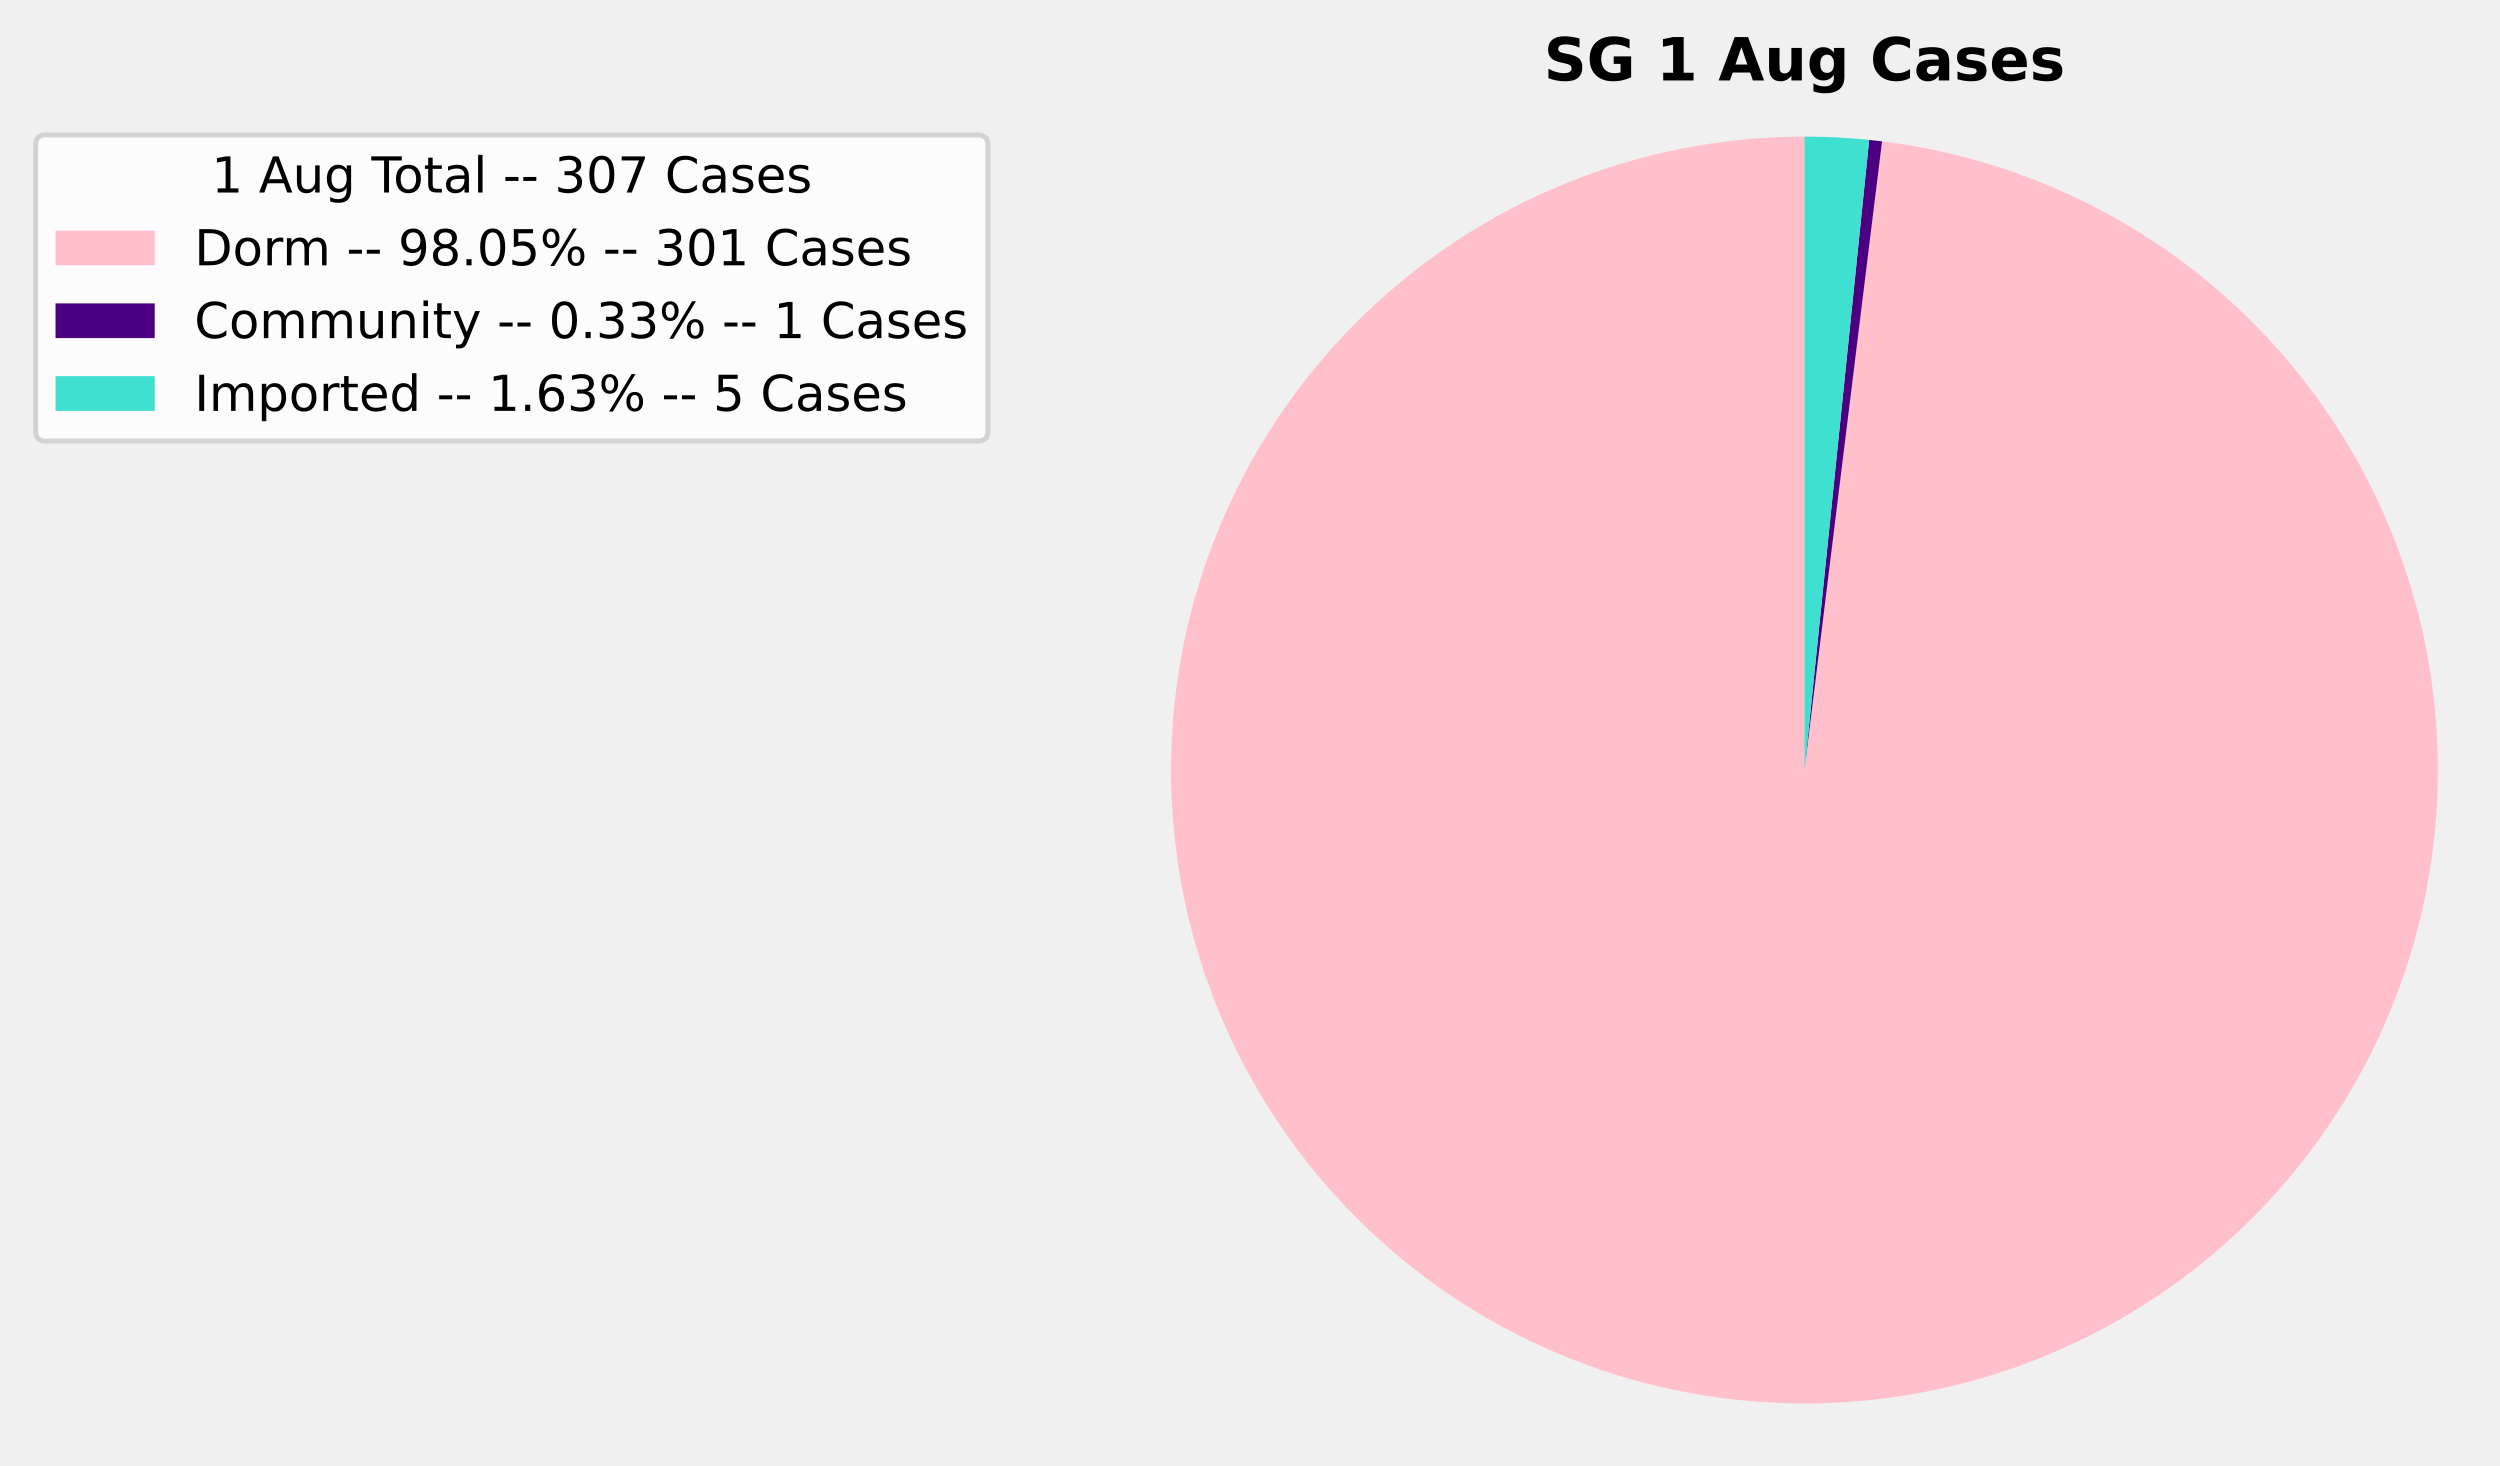
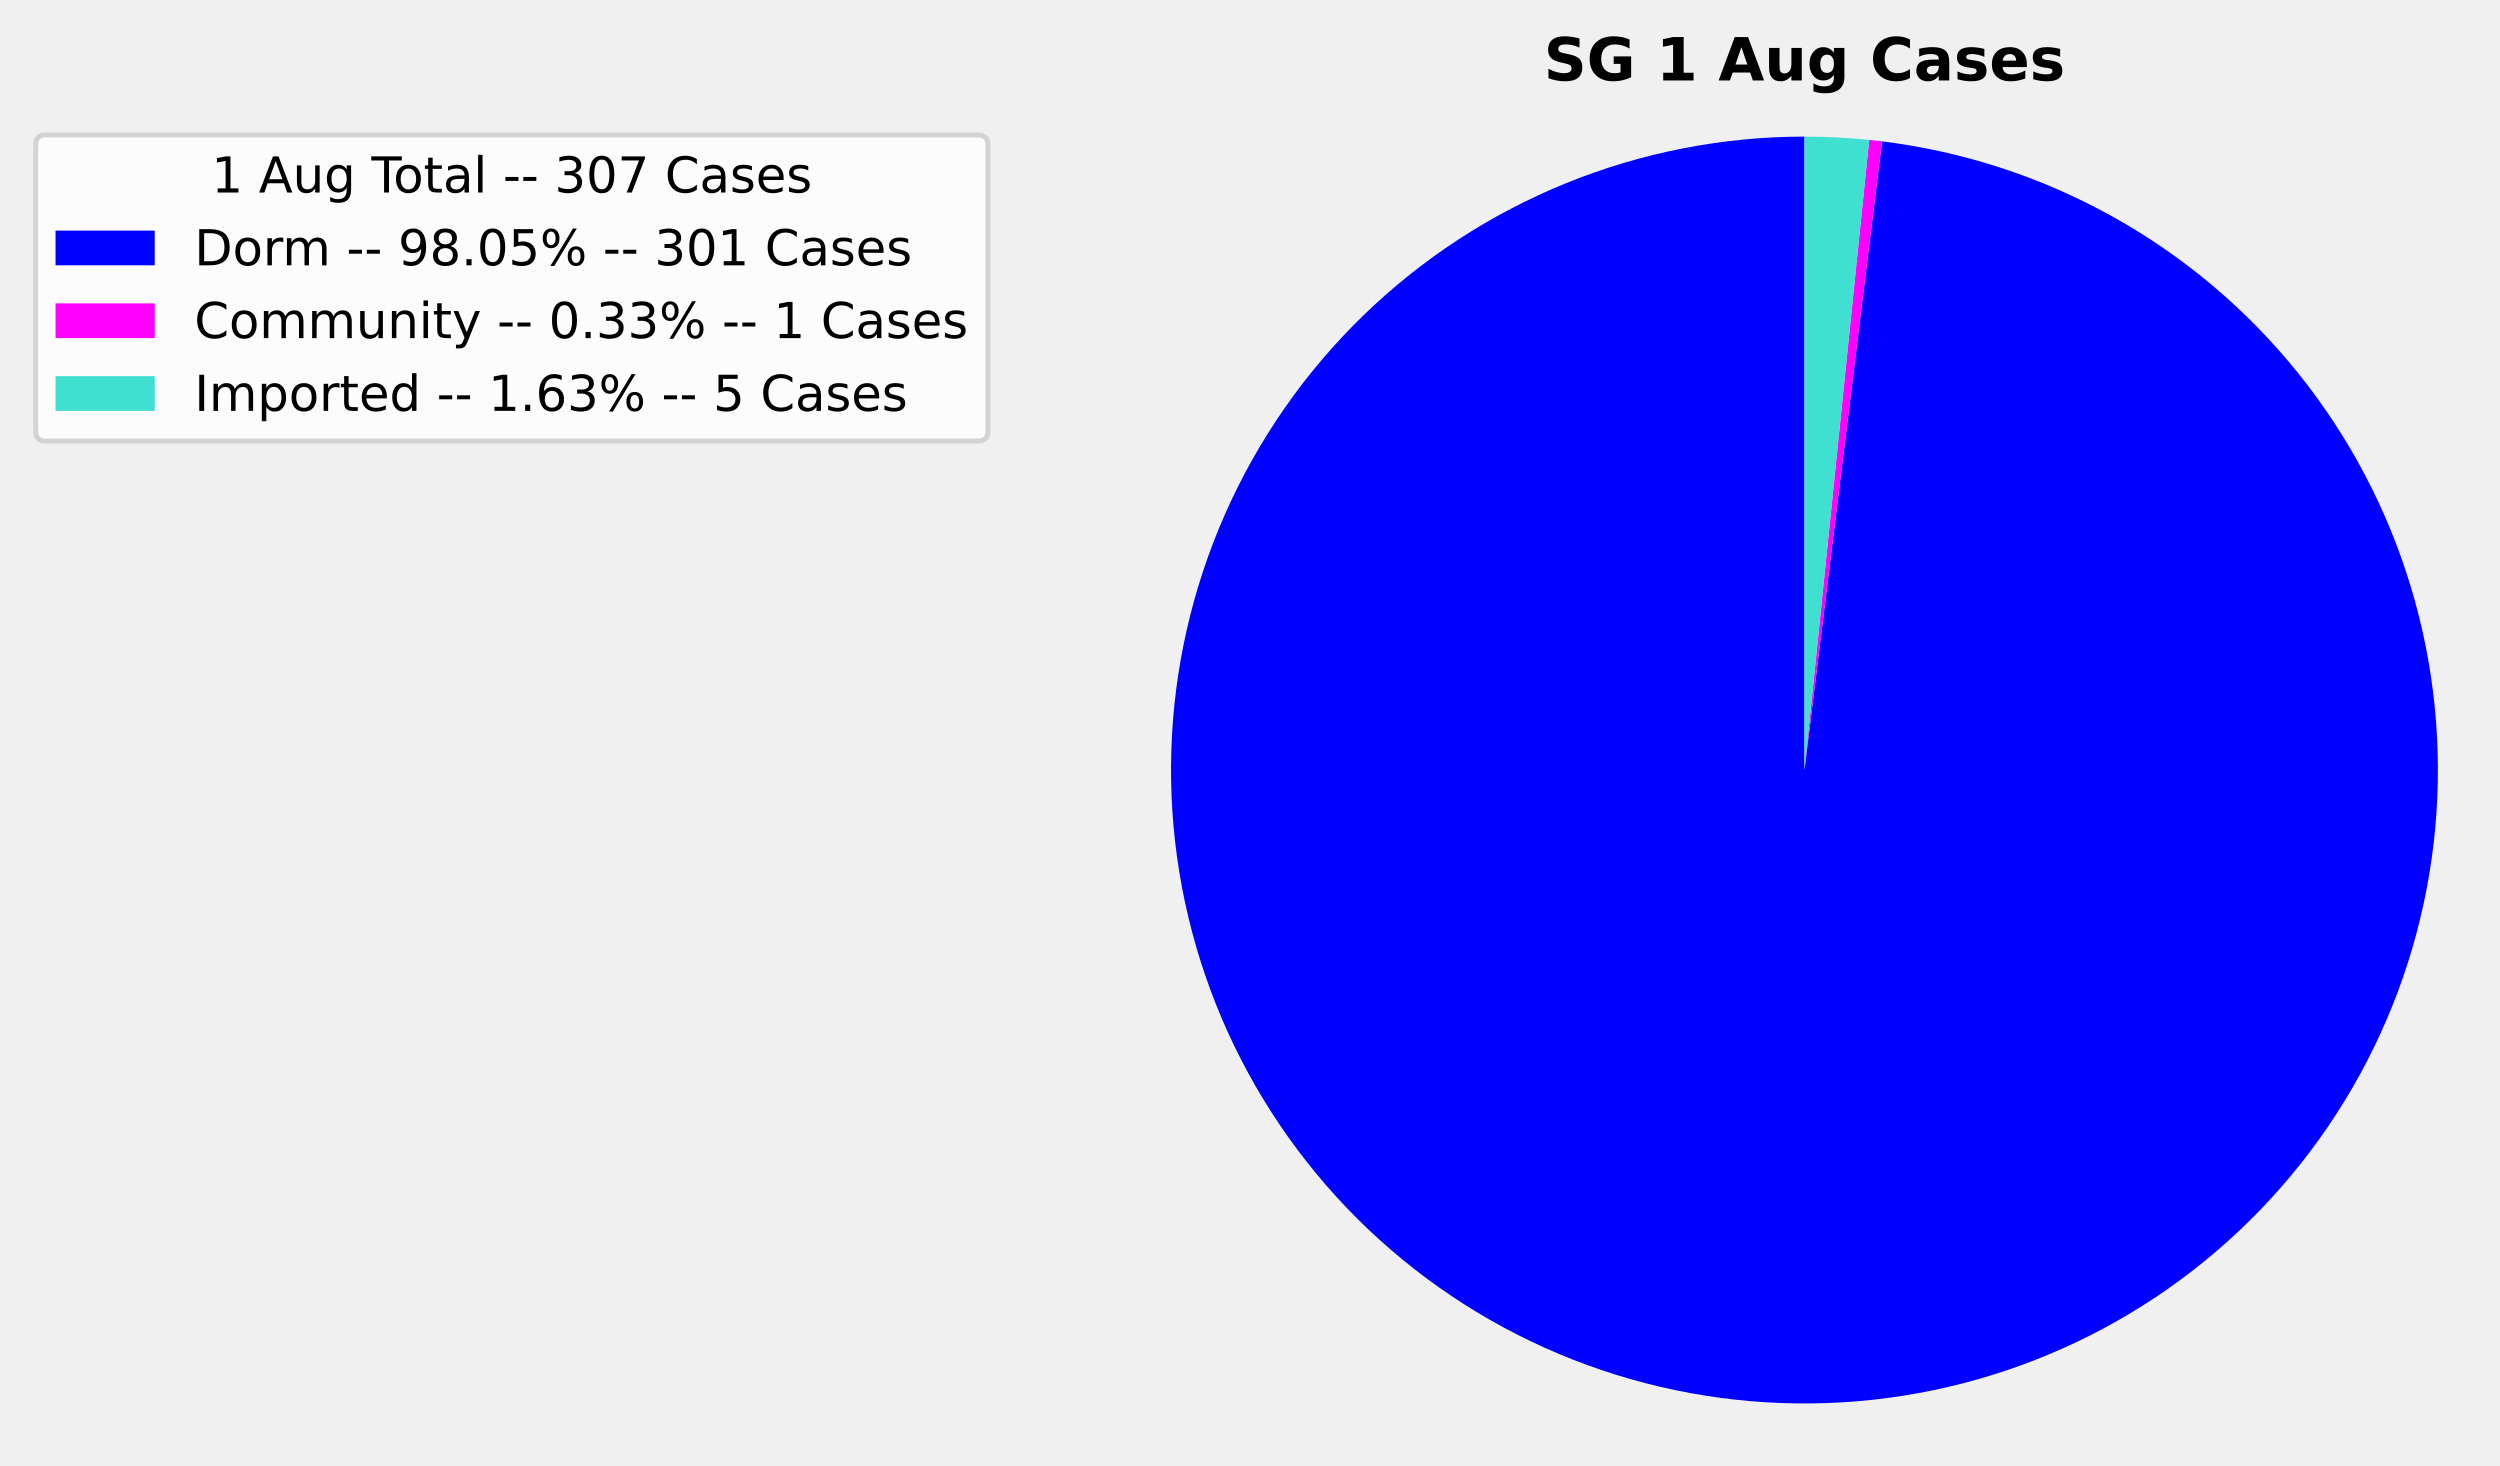
<svg xmlns="http://www.w3.org/2000/svg" xmlns:xlink="http://www.w3.org/1999/xlink" height="295.536pt" version="1.1" viewBox="0 0 504.133 295.536" width="504.133pt">
  <defs>
    <style type="text/css">
*{stroke-linecap:butt;stroke-linejoin:round;}
  </style>
  </defs>
  <g id="figure_1">
    <g id="patch_1">
      <path d="M -0 295.536  L 504.133 295.536  L 504.133 0  L -0 0  z " style="fill:none;" />
    </g>
    <g id="axes_1">
      <g id="patch_2">
-         <path d="M 363.877 27.547  C 347.433 27.547 331.142 30.722 315.902 36.898  C 300.662 43.074 286.757 52.135 274.952 63.583  C 263.147 75.031 253.664 88.651 247.023 103.695  C 240.382 118.738 236.708 134.923 236.203 151.36  C 235.698 167.796 238.372 184.176 244.078 199.599  C 249.783 215.021 258.413 229.198 269.493 241.348  C 280.573 253.499 293.896 263.396 308.729 270.496  C 323.561 277.595 339.626 281.764 356.039 282.773  C 372.452 283.782 388.906 281.613 404.497 276.383  C 420.087 271.154 434.522 262.963 447.007 252.261  C 459.492 241.559 469.794 228.546 477.345 213.939  C 484.897 199.331 489.557 183.402 491.069 167.028  C 492.581 150.654 490.918 134.14 486.169 118.397  C 481.421 102.653 473.677 87.974 463.363 75.166  C 453.05 62.359 440.359 51.662 425.99 43.666  C 411.622 35.67 395.843 30.523 379.523 28.508  L 363.877 155.28  L 363.877 27.547  z " style="fill:#ffc0cb;" />
+         <path d="M 363.877 27.547  C 347.433 27.547 331.142 30.722 315.902 36.898  C 300.662 43.074 286.757 52.135 274.952 63.583  C 263.147 75.031 253.664 88.651 247.023 103.695  C 240.382 118.738 236.708 134.923 236.203 151.36  C 235.698 167.796 238.372 184.176 244.078 199.599  C 249.783 215.021 258.413 229.198 269.493 241.348  C 280.573 253.499 293.896 263.396 308.729 270.496  C 323.561 277.595 339.626 281.764 356.039 282.773  C 372.452 283.782 388.906 281.613 404.497 276.383  C 420.087 271.154 434.522 262.963 447.007 252.261  C 459.492 241.559 469.794 228.546 477.345 213.939  C 484.897 199.331 489.557 183.402 491.069 167.028  C 492.581 150.654 490.918 134.14 486.169 118.397  C 481.421 102.653 473.677 87.974 463.363 75.166  C 453.05 62.359 440.359 51.662 425.99 43.666  C 411.622 35.67 395.843 30.523 379.523 28.508  L 363.877 155.28  L 363.877 27.547  z " style="fill:#0000ff;" />
      </g>
      <g id="patch_3">
-         <path d="M 379.523 28.508  C 379.09 28.455 378.658 28.404 378.225 28.355  C 377.792 28.306 377.358 28.259 376.925 28.215  L 363.877 155.28  L 379.523 28.508  z " style="fill:#4b0082;" />
+         <path d="M 379.523 28.508  C 379.09 28.455 378.658 28.404 378.225 28.355  C 377.792 28.306 377.358 28.259 376.925 28.215  L 363.877 155.28  L 379.523 28.508  z " style="fill:#ff00ff;" />
      </g>
      <g id="patch_4">
        <path d="M 376.925 28.215  C 374.758 27.992 372.585 27.825 370.409 27.714  C 368.234 27.602 366.055 27.547 363.877 27.547  L 363.877 155.28  L 376.925 28.215  z " style="fill:#40e0d0;" />
      </g>
      <g id="matplotlib.axis_1" />
      <g id="matplotlib.axis_2" />
      <g id="text_1">
        <defs>
          <path d="M 59.906 70.609  L 59.906 55.172  Q 53.906 57.859 48.188 59.219  Q 42.484 60.594 37.406 60.594  Q 30.672 60.594 27.438 58.734  Q 24.219 56.891 24.219 52.984  Q 24.219 50.047 26.391 48.406  Q 28.562 46.781 34.281 45.609  L 42.281 44  Q 54.438 41.547 59.562 36.562  Q 64.703 31.594 64.703 22.406  Q 64.703 10.359 57.547 4.469  Q 50.391 -1.422 35.688 -1.422  Q 28.766 -1.422 21.781 -0.094  Q 14.797 1.219 7.812 3.812  L 7.812 19.672  Q 14.797 15.969 21.312 14.078  Q 27.828 12.203 33.891 12.203  Q 40.047 12.203 43.312 14.25  Q 46.578 16.312 46.578 20.125  Q 46.578 23.531 44.359 25.391  Q 42.141 27.25 35.5 28.719  L 28.219 30.328  Q 17.281 32.672 12.219 37.797  Q 7.172 42.922 7.172 51.609  Q 7.172 62.5 14.203 68.359  Q 21.234 74.219 34.422 74.219  Q 40.438 74.219 46.781 73.312  Q 53.125 72.406 59.906 70.609  z " id="DejaVuSans-Bold-83" />
          <path d="M 74.703 5.422  Q 67.672 2 60.109 0.281  Q 52.547 -1.422 44.484 -1.422  Q 26.266 -1.422 15.625 8.766  Q 4.984 18.953 4.984 36.375  Q 4.984 54 15.812 64.109  Q 26.656 74.219 45.516 74.219  Q 52.781 74.219 59.438 72.844  Q 66.109 71.484 72.016 68.797  L 72.016 53.719  Q 65.922 57.172 59.891 58.875  Q 53.859 60.594 47.797 60.594  Q 36.578 60.594 30.5 54.312  Q 24.422 48.047 24.422 36.375  Q 24.422 24.812 30.281 18.5  Q 36.141 12.203 46.922 12.203  Q 49.859 12.203 52.375 12.562  Q 54.891 12.938 56.891 13.719  L 56.891 27.875  L 45.406 27.875  L 45.406 40.484  L 74.703 40.484  z " id="DejaVuSans-Bold-71" />
          <path id="DejaVuSans-Bold-32" />
          <path d="M 11.719 12.984  L 28.328 12.984  L 28.328 60.109  L 11.281 56.594  L 11.281 69.391  L 28.219 72.906  L 46.094 72.906  L 46.094 12.984  L 62.703 12.984  L 62.703 0  L 11.719 0  z " id="DejaVuSans-Bold-49" />
          <path d="M 53.422 13.281  L 24.031 13.281  L 19.391 0  L 0.484 0  L 27.484 72.906  L 49.906 72.906  L 76.906 0  L 58.016 0  z M 28.719 26.812  L 48.688 26.812  L 38.719 55.812  z " id="DejaVuSans-Bold-65" />
          <path d="M 7.812 21.297  L 7.812 54.688  L 25.391 54.688  L 25.391 49.219  Q 25.391 44.781 25.344 38.062  Q 25.297 31.344 25.297 29.109  Q 25.297 22.516 25.641 19.609  Q 25.984 16.703 26.812 15.375  Q 27.875 13.672 29.609 12.734  Q 31.344 11.812 33.594 11.812  Q 39.062 11.812 42.188 16.016  Q 45.312 20.219 45.312 27.688  L 45.312 54.688  L 62.797 54.688  L 62.797 0  L 45.312 0  L 45.312 7.906  Q 41.359 3.125 36.938 0.844  Q 32.516 -1.422 27.203 -1.422  Q 17.719 -1.422 12.766 4.391  Q 7.812 10.203 7.812 21.297  z " id="DejaVuSans-Bold-117" />
          <path d="M 45.609 9.281  Q 42 4.5 37.641 2.25  Q 33.297 0 27.594 0  Q 17.578 0 11.031 7.875  Q 4.5 15.766 4.5 27.984  Q 4.5 40.234 11.031 48.062  Q 17.578 55.906 27.594 55.906  Q 33.297 55.906 37.641 53.656  Q 42 51.422 45.609 46.578  L 45.609 54.688  L 63.188 54.688  L 63.188 5.516  Q 63.188 -7.672 54.859 -14.625  Q 46.531 -21.578 30.719 -21.578  Q 25.594 -21.578 20.797 -20.797  Q 16.016 -20.016 11.188 -18.406  L 11.188 -4.781  Q 15.766 -7.422 20.156 -8.719  Q 24.562 -10.016 29 -10.016  Q 37.594 -10.016 41.594 -6.25  Q 45.609 -2.484 45.609 5.516  z M 34.078 43.312  Q 28.656 43.312 25.625 39.297  Q 22.609 35.297 22.609 27.984  Q 22.609 20.453 25.531 16.578  Q 28.469 12.703 34.078 12.703  Q 39.547 12.703 42.578 16.703  Q 45.609 20.703 45.609 27.984  Q 45.609 35.297 42.578 39.297  Q 39.547 43.312 34.078 43.312  z " id="DejaVuSans-Bold-103" />
          <path d="M 67 4  Q 61.812 1.312 56.203 -0.047  Q 50.594 -1.422 44.484 -1.422  Q 26.266 -1.422 15.625 8.766  Q 4.984 18.953 4.984 36.375  Q 4.984 53.859 15.625 64.031  Q 26.266 74.219 44.484 74.219  Q 50.594 74.219 56.203 72.844  Q 61.812 71.484 67 68.797  L 67 53.719  Q 61.766 57.281 56.688 58.938  Q 51.609 60.594 46 60.594  Q 35.938 60.594 30.172 54.141  Q 24.422 47.703 24.422 36.375  Q 24.422 25.094 30.172 18.641  Q 35.938 12.203 46 12.203  Q 51.609 12.203 56.688 13.859  Q 61.766 15.531 67 19.094  z " id="DejaVuSans-Bold-67" />
          <path d="M 32.906 24.609  Q 27.438 24.609 24.672 22.75  Q 21.922 20.906 21.922 17.281  Q 21.922 13.969 24.141 12.078  Q 26.375 10.203 30.328 10.203  Q 35.25 10.203 38.625 13.734  Q 42 17.281 42 22.609  L 42 24.609  z M 59.625 31.203  L 59.625 0  L 42 0  L 42 8.109  Q 38.484 3.125 34.078 0.844  Q 29.688 -1.422 23.391 -1.422  Q 14.891 -1.422 9.594 3.531  Q 4.297 8.5 4.297 16.406  Q 4.297 26.031 10.906 30.516  Q 17.531 35.016 31.688 35.016  L 42 35.016  L 42 36.375  Q 42 40.531 38.719 42.453  Q 35.453 44.391 28.516 44.391  Q 22.906 44.391 18.062 43.266  Q 13.234 42.141 9.078 39.891  L 9.078 53.219  Q 14.703 54.594 20.359 55.297  Q 26.031 56 31.688 56  Q 46.484 56 53.047 50.172  Q 59.625 44.344 59.625 31.203  z " id="DejaVuSans-Bold-97" />
          <path d="M 51.125 52.984  L 51.125 39.703  Q 45.516 42.047 40.281 43.219  Q 35.062 44.391 30.422 44.391  Q 25.438 44.391 23.016 43.141  Q 20.609 41.891 20.609 39.312  Q 20.609 37.203 22.438 36.078  Q 24.266 34.969 29 34.422  L 32.078 33.984  Q 45.516 32.281 50.141 28.375  Q 54.781 24.469 54.781 16.109  Q 54.781 7.375 48.328 2.969  Q 41.891 -1.422 29.109 -1.422  Q 23.688 -1.422 17.891 -0.562  Q 12.109 0.297 6 2  L 6 15.281  Q 11.234 12.75 16.719 11.469  Q 22.219 10.203 27.875 10.203  Q 33.016 10.203 35.594 11.609  Q 38.188 13.031 38.188 15.828  Q 38.188 18.172 36.406 19.312  Q 34.625 20.453 29.297 21.094  L 26.219 21.484  Q 14.547 22.953 9.859 26.906  Q 5.172 30.859 5.172 38.922  Q 5.172 47.609 11.125 51.797  Q 17.094 56 29.391 56  Q 34.234 56 39.547 55.266  Q 44.875 54.547 51.125 52.984  z " id="DejaVuSans-Bold-115" />
          <path d="M 62.984 27.484  L 62.984 22.516  L 22.125 22.516  Q 22.75 16.359 26.562 13.281  Q 30.375 10.203 37.203 10.203  Q 42.719 10.203 48.5 11.844  Q 54.297 13.484 60.406 16.797  L 60.406 3.328  Q 54.203 0.984 48 -0.219  Q 41.797 -1.422 35.594 -1.422  Q 20.75 -1.422 12.516 6.125  Q 4.297 13.672 4.297 27.297  Q 4.297 40.672 12.375 48.328  Q 20.453 56 34.625 56  Q 47.516 56 55.25 48.234  Q 62.984 40.484 62.984 27.484  z M 45.016 33.297  Q 45.016 38.281 42.109 41.328  Q 39.203 44.391 34.516 44.391  Q 29.438 44.391 26.266 41.531  Q 23.094 38.672 22.312 33.297  z " id="DejaVuSans-Bold-101" />
        </defs>
        <g transform="translate(311.3166 16.22437)scale(0.12 -0.12)">
          <use xlink:href="#DejaVuSans-Bold-83" />
          <use x="72.021" xlink:href="#DejaVuSans-Bold-71" />
          <use x="154.102" xlink:href="#DejaVuSans-Bold-32" />
          <use x="188.916" xlink:href="#DejaVuSans-Bold-49" />
          <use x="258.496" xlink:href="#DejaVuSans-Bold-32" />
          <use x="293.311" xlink:href="#DejaVuSans-Bold-65" />
          <use x="370.703" xlink:href="#DejaVuSans-Bold-117" />
          <use x="441.895" xlink:href="#DejaVuSans-Bold-103" />
          <use x="513.477" xlink:href="#DejaVuSans-Bold-32" />
          <use x="548.291" xlink:href="#DejaVuSans-Bold-67" />
          <use x="621.68" xlink:href="#DejaVuSans-Bold-97" />
          <use x="689.16" xlink:href="#DejaVuSans-Bold-115" />
          <use x="748.682" xlink:href="#DejaVuSans-Bold-101" />
          <use x="816.504" xlink:href="#DejaVuSans-Bold-115" />
        </g>
      </g>
      <g id="legend_1">
        <g id="patch_5">
          <path d="M 9.2 88.937  L 197.209 88.937  Q 199.209 88.937 199.209 86.937  L 199.209 29.224  Q 199.209 27.224 197.209 27.224  L 9.2 27.224  Q 7.2 27.224 7.2 29.224  L 7.2 86.937  Q 7.2 88.937 9.2 88.937  z " style="fill:#ffffff;opacity:0.8;stroke:#cccccc;stroke-linejoin:miter;" />
        </g>
        <g id="text_2">
          <defs>
            <path d="M 12.406 8.297  L 28.516 8.297  L 28.516 63.922  L 10.984 60.406  L 10.984 69.391  L 28.422 72.906  L 38.281 72.906  L 38.281 8.297  L 54.391 8.297  L 54.391 0  L 12.406 0  z " id="DejaVuSans-49" />
            <path id="DejaVuSans-32" />
            <path d="M 34.188 63.188  L 20.797 26.906  L 47.609 26.906  z M 28.609 72.906  L 39.797 72.906  L 67.578 0  L 57.328 0  L 50.688 18.703  L 17.828 18.703  L 11.188 0  L 0.781 0  z " id="DejaVuSans-65" />
            <path d="M 8.5 21.578  L 8.5 54.688  L 17.484 54.688  L 17.484 21.922  Q 17.484 14.156 20.5 10.266  Q 23.531 6.391 29.594 6.391  Q 36.859 6.391 41.078 11.031  Q 45.312 15.672 45.312 23.688  L 45.312 54.688  L 54.297 54.688  L 54.297 0  L 45.312 0  L 45.312 8.406  Q 42.047 3.422 37.719 1  Q 33.406 -1.422 27.688 -1.422  Q 18.266 -1.422 13.375 4.438  Q 8.5 10.297 8.5 21.578  z M 31.109 56  z " id="DejaVuSans-117" />
            <path d="M 45.406 27.984  Q 45.406 37.75 41.375 43.109  Q 37.359 48.484 30.078 48.484  Q 22.859 48.484 18.828 43.109  Q 14.797 37.75 14.797 27.984  Q 14.797 18.266 18.828 12.891  Q 22.859 7.516 30.078 7.516  Q 37.359 7.516 41.375 12.891  Q 45.406 18.266 45.406 27.984  z M 54.391 6.781  Q 54.391 -7.172 48.188 -13.984  Q 42 -20.797 29.203 -20.797  Q 24.469 -20.797 20.266 -20.094  Q 16.062 -19.391 12.109 -17.922  L 12.109 -9.188  Q 16.062 -11.328 19.922 -12.344  Q 23.781 -13.375 27.781 -13.375  Q 36.625 -13.375 41.016 -8.766  Q 45.406 -4.156 45.406 5.172  L 45.406 9.625  Q 42.625 4.781 38.281 2.391  Q 33.938 0 27.875 0  Q 17.828 0 11.672 7.656  Q 5.516 15.328 5.516 27.984  Q 5.516 40.672 11.672 48.328  Q 17.828 56 27.875 56  Q 33.938 56 38.281 53.609  Q 42.625 51.219 45.406 46.391  L 45.406 54.688  L 54.391 54.688  z " id="DejaVuSans-103" />
            <path d="M -0.297 72.906  L 61.375 72.906  L 61.375 64.594  L 35.5 64.594  L 35.5 0  L 25.594 0  L 25.594 64.594  L -0.297 64.594  z " id="DejaVuSans-84" />
            <path d="M 30.609 48.391  Q 23.391 48.391 19.188 42.75  Q 14.984 37.109 14.984 27.297  Q 14.984 17.484 19.156 11.844  Q 23.344 6.203 30.609 6.203  Q 37.797 6.203 41.984 11.859  Q 46.188 17.531 46.188 27.297  Q 46.188 37.016 41.984 42.703  Q 37.797 48.391 30.609 48.391  z M 30.609 56  Q 42.328 56 49.016 48.375  Q 55.719 40.766 55.719 27.297  Q 55.719 13.875 49.016 6.219  Q 42.328 -1.422 30.609 -1.422  Q 18.844 -1.422 12.172 6.219  Q 5.516 13.875 5.516 27.297  Q 5.516 40.766 12.172 48.375  Q 18.844 56 30.609 56  z " id="DejaVuSans-111" />
            <path d="M 18.312 70.219  L 18.312 54.688  L 36.812 54.688  L 36.812 47.703  L 18.312 47.703  L 18.312 18.016  Q 18.312 11.328 20.141 9.422  Q 21.969 7.516 27.594 7.516  L 36.812 7.516  L 36.812 0  L 27.594 0  Q 17.188 0 13.234 3.875  Q 9.281 7.766 9.281 18.016  L 9.281 47.703  L 2.688 47.703  L 2.688 54.688  L 9.281 54.688  L 9.281 70.219  z " id="DejaVuSans-116" />
            <path d="M 34.281 27.484  Q 23.391 27.484 19.188 25  Q 14.984 22.516 14.984 16.5  Q 14.984 11.719 18.141 8.906  Q 21.297 6.109 26.703 6.109  Q 34.188 6.109 38.703 11.406  Q 43.219 16.703 43.219 25.484  L 43.219 27.484  z M 52.203 31.203  L 52.203 0  L 43.219 0  L 43.219 8.297  Q 40.141 3.328 35.547 0.953  Q 30.953 -1.422 24.312 -1.422  Q 15.922 -1.422 10.953 3.297  Q 6 8.016 6 15.922  Q 6 25.141 12.172 29.828  Q 18.359 34.516 30.609 34.516  L 43.219 34.516  L 43.219 35.406  Q 43.219 41.609 39.141 45  Q 35.062 48.391 27.688 48.391  Q 23 48.391 18.547 47.266  Q 14.109 46.141 10.016 43.891  L 10.016 52.203  Q 14.938 54.109 19.578 55.047  Q 24.219 56 28.609 56  Q 40.484 56 46.344 49.844  Q 52.203 43.703 52.203 31.203  z " id="DejaVuSans-97" />
            <path d="M 9.422 75.984  L 18.406 75.984  L 18.406 0  L 9.422 0  z " id="DejaVuSans-108" />
            <path d="M 4.891 31.391  L 31.203 31.391  L 31.203 23.391  L 4.891 23.391  z " id="DejaVuSans-45" />
            <path d="M 40.578 39.312  Q 47.656 37.797 51.625 33  Q 55.609 28.219 55.609 21.188  Q 55.609 10.406 48.188 4.484  Q 40.766 -1.422 27.094 -1.422  Q 22.516 -1.422 17.656 -0.516  Q 12.797 0.391 7.625 2.203  L 7.625 11.719  Q 11.719 9.328 16.594 8.109  Q 21.484 6.891 26.812 6.891  Q 36.078 6.891 40.938 10.547  Q 45.797 14.203 45.797 21.188  Q 45.797 27.641 41.281 31.266  Q 36.766 34.906 28.719 34.906  L 20.219 34.906  L 20.219 43.016  L 29.109 43.016  Q 36.375 43.016 40.234 45.922  Q 44.094 48.828 44.094 54.297  Q 44.094 59.906 40.109 62.906  Q 36.141 65.922 28.719 65.922  Q 24.656 65.922 20.016 65.031  Q 15.375 64.156 9.812 62.312  L 9.812 71.094  Q 15.438 72.656 20.344 73.438  Q 25.25 74.219 29.594 74.219  Q 40.828 74.219 47.359 69.109  Q 53.906 64.016 53.906 55.328  Q 53.906 49.266 50.438 45.094  Q 46.969 40.922 40.578 39.312  z " id="DejaVuSans-51" />
            <path d="M 31.781 66.406  Q 24.172 66.406 20.328 58.906  Q 16.5 51.422 16.5 36.375  Q 16.5 21.391 20.328 13.891  Q 24.172 6.391 31.781 6.391  Q 39.453 6.391 43.281 13.891  Q 47.125 21.391 47.125 36.375  Q 47.125 51.422 43.281 58.906  Q 39.453 66.406 31.781 66.406  z M 31.781 74.219  Q 44.047 74.219 50.516 64.516  Q 56.984 54.828 56.984 36.375  Q 56.984 17.969 50.516 8.266  Q 44.047 -1.422 31.781 -1.422  Q 19.531 -1.422 13.062 8.266  Q 6.594 17.969 6.594 36.375  Q 6.594 54.828 13.062 64.516  Q 19.531 74.219 31.781 74.219  z " id="DejaVuSans-48" />
            <path d="M 8.203 72.906  L 55.078 72.906  L 55.078 68.703  L 28.609 0  L 18.312 0  L 43.219 64.594  L 8.203 64.594  z " id="DejaVuSans-55" />
            <path d="M 64.406 67.281  L 64.406 56.891  Q 59.422 61.531 53.781 63.812  Q 48.141 66.109 41.797 66.109  Q 29.297 66.109 22.656 58.469  Q 16.016 50.828 16.016 36.375  Q 16.016 21.969 22.656 14.328  Q 29.297 6.688 41.797 6.688  Q 48.141 6.688 53.781 8.984  Q 59.422 11.281 64.406 15.922  L 64.406 5.609  Q 59.234 2.094 53.438 0.328  Q 47.656 -1.422 41.219 -1.422  Q 24.656 -1.422 15.125 8.703  Q 5.609 18.844 5.609 36.375  Q 5.609 53.953 15.125 64.078  Q 24.656 74.219 41.219 74.219  Q 47.75 74.219 53.531 72.484  Q 59.328 70.75 64.406 67.281  z " id="DejaVuSans-67" />
            <path d="M 44.281 53.078  L 44.281 44.578  Q 40.484 46.531 36.375 47.5  Q 32.281 48.484 27.875 48.484  Q 21.188 48.484 17.844 46.438  Q 14.5 44.391 14.5 40.281  Q 14.5 37.156 16.891 35.375  Q 19.281 33.594 26.516 31.984  L 29.594 31.297  Q 39.156 29.25 43.188 25.516  Q 47.219 21.781 47.219 15.094  Q 47.219 7.469 41.188 3.016  Q 35.156 -1.422 24.609 -1.422  Q 20.219 -1.422 15.453 -0.562  Q 10.688 0.297 5.422 2  L 5.422 11.281  Q 10.406 8.688 15.234 7.391  Q 20.062 6.109 24.812 6.109  Q 31.156 6.109 34.562 8.281  Q 37.984 10.453 37.984 14.406  Q 37.984 18.062 35.516 20.016  Q 33.062 21.969 24.703 23.781  L 21.578 24.516  Q 13.234 26.266 9.516 29.906  Q 5.812 33.547 5.812 39.891  Q 5.812 47.609 11.281 51.797  Q 16.75 56 26.812 56  Q 31.781 56 36.172 55.266  Q 40.578 54.547 44.281 53.078  z " id="DejaVuSans-115" />
            <path d="M 56.203 29.594  L 56.203 25.203  L 14.891 25.203  Q 15.484 15.922 20.484 11.062  Q 25.484 6.203 34.422 6.203  Q 39.594 6.203 44.453 7.469  Q 49.312 8.734 54.109 11.281  L 54.109 2.781  Q 49.266 0.734 44.188 -0.344  Q 39.109 -1.422 33.891 -1.422  Q 20.797 -1.422 13.156 6.188  Q 5.516 13.812 5.516 26.812  Q 5.516 40.234 12.766 48.109  Q 20.016 56 32.328 56  Q 43.359 56 49.781 48.891  Q 56.203 41.797 56.203 29.594  z M 47.219 32.234  Q 47.125 39.594 43.094 43.984  Q 39.062 48.391 32.422 48.391  Q 24.906 48.391 20.391 44.141  Q 15.875 39.891 15.188 32.172  z " id="DejaVuSans-101" />
          </defs>
          <g transform="translate(42.64531 38.82281)scale(0.1 -0.1)">
            <use xlink:href="#DejaVuSans-49" />
            <use x="63.623" xlink:href="#DejaVuSans-32" />
            <use x="95.41" xlink:href="#DejaVuSans-65" />
            <use x="163.818" xlink:href="#DejaVuSans-117" />
            <use x="227.197" xlink:href="#DejaVuSans-103" />
            <use x="290.674" xlink:href="#DejaVuSans-32" />
            <use x="322.461" xlink:href="#DejaVuSans-84" />
            <use x="366.545" xlink:href="#DejaVuSans-111" />
            <use x="427.727" xlink:href="#DejaVuSans-116" />
            <use x="466.936" xlink:href="#DejaVuSans-97" />
            <use x="528.215" xlink:href="#DejaVuSans-108" />
            <use x="555.998" xlink:href="#DejaVuSans-32" />
            <use x="587.785" xlink:href="#DejaVuSans-45" />
            <use x="623.869" xlink:href="#DejaVuSans-45" />
            <use x="659.953" xlink:href="#DejaVuSans-32" />
            <use x="691.74" xlink:href="#DejaVuSans-51" />
            <use x="755.363" xlink:href="#DejaVuSans-48" />
            <use x="818.986" xlink:href="#DejaVuSans-55" />
            <use x="882.609" xlink:href="#DejaVuSans-32" />
            <use x="914.396" xlink:href="#DejaVuSans-67" />
            <use x="984.221" xlink:href="#DejaVuSans-97" />
            <use x="1045.5" xlink:href="#DejaVuSans-115" />
            <use x="1097.6" xlink:href="#DejaVuSans-101" />
            <use x="1159.123" xlink:href="#DejaVuSans-115" />
          </g>
        </g>
        <g id="patch_6">
-           <path d="M 11.2 53.501  L 31.2 53.501  L 31.2 46.501  L 11.2 46.501  z " style="fill:#ffc0cb;" />
+           <path d="M 11.2 53.501  L 31.2 53.501  L 31.2 46.501  L 11.2 46.501  z " style="fill:#0000ff;" />
        </g>
        <g id="text_3">
          <defs>
            <path d="M 19.672 64.797  L 19.672 8.109  L 31.594 8.109  Q 46.688 8.109 53.688 14.938  Q 60.688 21.781 60.688 36.531  Q 60.688 51.172 53.688 57.984  Q 46.688 64.797 31.594 64.797  z M 9.812 72.906  L 30.078 72.906  Q 51.266 72.906 61.172 64.094  Q 71.094 55.281 71.094 36.531  Q 71.094 17.672 61.125 8.828  Q 51.172 0 30.078 0  L 9.812 0  z " id="DejaVuSans-68" />
            <path d="M 41.109 46.297  Q 39.594 47.172 37.812 47.578  Q 36.031 48 33.891 48  Q 26.266 48 22.188 43.047  Q 18.109 38.094 18.109 28.812  L 18.109 0  L 9.078 0  L 9.078 54.688  L 18.109 54.688  L 18.109 46.188  Q 20.953 51.172 25.484 53.578  Q 30.031 56 36.531 56  Q 37.453 56 38.578 55.875  Q 39.703 55.766 41.062 55.516  z " id="DejaVuSans-114" />
            <path d="M 52 44.188  Q 55.375 50.25 60.062 53.125  Q 64.75 56 71.094 56  Q 79.641 56 84.281 50.016  Q 88.922 44.047 88.922 33.016  L 88.922 0  L 79.891 0  L 79.891 32.719  Q 79.891 40.578 77.094 44.375  Q 74.312 48.188 68.609 48.188  Q 61.625 48.188 57.562 43.547  Q 53.516 38.922 53.516 30.906  L 53.516 0  L 44.484 0  L 44.484 32.719  Q 44.484 40.625 41.703 44.406  Q 38.922 48.188 33.109 48.188  Q 26.219 48.188 22.156 43.531  Q 18.109 38.875 18.109 30.906  L 18.109 0  L 9.078 0  L 9.078 54.688  L 18.109 54.688  L 18.109 46.188  Q 21.188 51.219 25.484 53.609  Q 29.781 56 35.688 56  Q 41.656 56 45.828 52.969  Q 50 49.953 52 44.188  z " id="DejaVuSans-109" />
            <path d="M 10.984 1.516  L 10.984 10.5  Q 14.703 8.734 18.5 7.812  Q 22.312 6.891 25.984 6.891  Q 35.75 6.891 40.891 13.453  Q 46.047 20.016 46.781 33.406  Q 43.953 29.203 39.594 26.953  Q 35.25 24.703 29.984 24.703  Q 19.047 24.703 12.672 31.312  Q 6.297 37.938 6.297 49.422  Q 6.297 60.641 12.938 67.422  Q 19.578 74.219 30.609 74.219  Q 43.266 74.219 49.922 64.516  Q 56.594 54.828 56.594 36.375  Q 56.594 19.141 48.406 8.859  Q 40.234 -1.422 26.422 -1.422  Q 22.703 -1.422 18.891 -0.688  Q 15.094 0.047 10.984 1.516  z M 30.609 32.422  Q 37.25 32.422 41.125 36.953  Q 45.016 41.5 45.016 49.422  Q 45.016 57.281 41.125 61.844  Q 37.25 66.406 30.609 66.406  Q 23.969 66.406 20.094 61.844  Q 16.219 57.281 16.219 49.422  Q 16.219 41.5 20.094 36.953  Q 23.969 32.422 30.609 32.422  z " id="DejaVuSans-57" />
            <path d="M 31.781 34.625  Q 24.75 34.625 20.719 30.859  Q 16.703 27.094 16.703 20.516  Q 16.703 13.922 20.719 10.156  Q 24.75 6.391 31.781 6.391  Q 38.812 6.391 42.859 10.172  Q 46.922 13.969 46.922 20.516  Q 46.922 27.094 42.891 30.859  Q 38.875 34.625 31.781 34.625  z M 21.922 38.812  Q 15.578 40.375 12.031 44.719  Q 8.5 49.078 8.5 55.328  Q 8.5 64.062 14.719 69.141  Q 20.953 74.219 31.781 74.219  Q 42.672 74.219 48.875 69.141  Q 55.078 64.062 55.078 55.328  Q 55.078 49.078 51.531 44.719  Q 48 40.375 41.703 38.812  Q 48.828 37.156 52.797 32.312  Q 56.781 27.484 56.781 20.516  Q 56.781 9.906 50.312 4.234  Q 43.844 -1.422 31.781 -1.422  Q 19.734 -1.422 13.25 4.234  Q 6.781 9.906 6.781 20.516  Q 6.781 27.484 10.781 32.312  Q 14.797 37.156 21.922 38.812  z M 18.312 54.391  Q 18.312 48.734 21.844 45.562  Q 25.391 42.391 31.781 42.391  Q 38.141 42.391 41.719 45.562  Q 45.312 48.734 45.312 54.391  Q 45.312 60.062 41.719 63.234  Q 38.141 66.406 31.781 66.406  Q 25.391 66.406 21.844 63.234  Q 18.312 60.062 18.312 54.391  z " id="DejaVuSans-56" />
            <path d="M 10.688 12.406  L 21 12.406  L 21 0  L 10.688 0  z " id="DejaVuSans-46" />
            <path d="M 10.797 72.906  L 49.516 72.906  L 49.516 64.594  L 19.828 64.594  L 19.828 46.734  Q 21.969 47.469 24.109 47.828  Q 26.266 48.188 28.422 48.188  Q 40.625 48.188 47.75 41.5  Q 54.891 34.812 54.891 23.391  Q 54.891 11.625 47.562 5.094  Q 40.234 -1.422 26.906 -1.422  Q 22.312 -1.422 17.547 -0.641  Q 12.797 0.141 7.719 1.703  L 7.719 11.625  Q 12.109 9.234 16.797 8.062  Q 21.484 6.891 26.703 6.891  Q 35.156 6.891 40.078 11.328  Q 45.016 15.766 45.016 23.391  Q 45.016 31 40.078 35.438  Q 35.156 39.891 26.703 39.891  Q 22.75 39.891 18.812 39.016  Q 14.891 38.141 10.797 36.281  z " id="DejaVuSans-53" />
            <path d="M 72.703 32.078  Q 68.453 32.078 66.031 28.469  Q 63.625 24.859 63.625 18.406  Q 63.625 12.062 66.031 8.422  Q 68.453 4.781 72.703 4.781  Q 76.859 4.781 79.266 8.422  Q 81.688 12.062 81.688 18.406  Q 81.688 24.812 79.266 28.438  Q 76.859 32.078 72.703 32.078  z M 72.703 38.281  Q 80.422 38.281 84.953 32.906  Q 89.5 27.547 89.5 18.406  Q 89.5 9.281 84.938 3.922  Q 80.375 -1.422 72.703 -1.422  Q 64.891 -1.422 60.344 3.922  Q 55.812 9.281 55.812 18.406  Q 55.812 27.594 60.375 32.938  Q 64.938 38.281 72.703 38.281  z M 22.312 68.016  Q 18.109 68.016 15.688 64.375  Q 13.281 60.75 13.281 54.391  Q 13.281 47.953 15.672 44.328  Q 18.062 40.719 22.312 40.719  Q 26.562 40.719 28.969 44.328  Q 31.391 47.953 31.391 54.391  Q 31.391 60.688 28.953 64.344  Q 26.516 68.016 22.312 68.016  z M 66.406 74.219  L 74.219 74.219  L 28.609 -1.422  L 20.797 -1.422  z M 22.312 74.219  Q 30.031 74.219 34.609 68.875  Q 39.203 63.531 39.203 54.391  Q 39.203 45.172 34.641 39.844  Q 30.078 34.516 22.312 34.516  Q 14.547 34.516 10.031 39.859  Q 5.516 45.219 5.516 54.391  Q 5.516 63.484 10.047 68.844  Q 14.594 74.219 22.312 74.219  z " id="DejaVuSans-37" />
          </defs>
          <g transform="translate(39.2 53.50094)scale(0.1 -0.1)">
            <use xlink:href="#DejaVuSans-68" />
            <use x="77.002" xlink:href="#DejaVuSans-111" />
            <use x="138.184" xlink:href="#DejaVuSans-114" />
            <use x="177.547" xlink:href="#DejaVuSans-109" />
            <use x="274.959" xlink:href="#DejaVuSans-32" />
            <use x="306.746" xlink:href="#DejaVuSans-45" />
            <use x="342.83" xlink:href="#DejaVuSans-45" />
            <use x="378.914" xlink:href="#DejaVuSans-32" />
            <use x="410.701" xlink:href="#DejaVuSans-57" />
            <use x="474.324" xlink:href="#DejaVuSans-56" />
            <use x="537.947" xlink:href="#DejaVuSans-46" />
            <use x="569.734" xlink:href="#DejaVuSans-48" />
            <use x="633.357" xlink:href="#DejaVuSans-53" />
            <use x="696.98" xlink:href="#DejaVuSans-37" />
            <use x="792" xlink:href="#DejaVuSans-32" />
            <use x="823.787" xlink:href="#DejaVuSans-45" />
            <use x="859.871" xlink:href="#DejaVuSans-45" />
            <use x="895.955" xlink:href="#DejaVuSans-32" />
            <use x="927.742" xlink:href="#DejaVuSans-51" />
            <use x="991.365" xlink:href="#DejaVuSans-48" />
            <use x="1054.988" xlink:href="#DejaVuSans-49" />
            <use x="1118.611" xlink:href="#DejaVuSans-32" />
            <use x="1150.398" xlink:href="#DejaVuSans-67" />
            <use x="1220.223" xlink:href="#DejaVuSans-97" />
            <use x="1281.502" xlink:href="#DejaVuSans-115" />
            <use x="1333.602" xlink:href="#DejaVuSans-101" />
            <use x="1395.125" xlink:href="#DejaVuSans-115" />
          </g>
        </g>
        <g id="patch_7">
-           <path d="M 11.2 68.179  L 31.2 68.179  L 31.2 61.179  L 11.2 61.179  z " style="fill:#4b0082;" />
+           <path d="M 11.2 68.179  L 31.2 68.179  L 31.2 61.179  L 11.2 61.179  z " style="fill:#ff00ff;" />
        </g>
        <g id="text_4">
          <defs>
            <path d="M 54.891 33.016  L 54.891 0  L 45.906 0  L 45.906 32.719  Q 45.906 40.484 42.875 44.328  Q 39.844 48.188 33.797 48.188  Q 26.516 48.188 22.312 43.547  Q 18.109 38.922 18.109 30.906  L 18.109 0  L 9.078 0  L 9.078 54.688  L 18.109 54.688  L 18.109 46.188  Q 21.344 51.125 25.703 53.562  Q 30.078 56 35.797 56  Q 45.219 56 50.047 50.172  Q 54.891 44.344 54.891 33.016  z " id="DejaVuSans-110" />
            <path d="M 9.422 54.688  L 18.406 54.688  L 18.406 0  L 9.422 0  z M 9.422 75.984  L 18.406 75.984  L 18.406 64.594  L 9.422 64.594  z " id="DejaVuSans-105" />
            <path d="M 32.172 -5.078  Q 28.375 -14.844 24.75 -17.812  Q 21.141 -20.797 15.094 -20.797  L 7.906 -20.797  L 7.906 -13.281  L 13.188 -13.281  Q 16.891 -13.281 18.938 -11.516  Q 21 -9.766 23.484 -3.219  L 25.094 0.875  L 2.984 54.688  L 12.5 54.688  L 29.594 11.922  L 46.688 54.688  L 56.203 54.688  z " id="DejaVuSans-121" />
          </defs>
          <g transform="translate(39.2 68.17906)scale(0.1 -0.1)">
            <use xlink:href="#DejaVuSans-67" />
            <use x="69.824" xlink:href="#DejaVuSans-111" />
            <use x="131.006" xlink:href="#DejaVuSans-109" />
            <use x="228.418" xlink:href="#DejaVuSans-109" />
            <use x="325.83" xlink:href="#DejaVuSans-117" />
            <use x="389.209" xlink:href="#DejaVuSans-110" />
            <use x="452.588" xlink:href="#DejaVuSans-105" />
            <use x="480.371" xlink:href="#DejaVuSans-116" />
            <use x="519.58" xlink:href="#DejaVuSans-121" />
            <use x="578.76" xlink:href="#DejaVuSans-32" />
            <use x="610.547" xlink:href="#DejaVuSans-45" />
            <use x="646.631" xlink:href="#DejaVuSans-45" />
            <use x="682.715" xlink:href="#DejaVuSans-32" />
            <use x="714.502" xlink:href="#DejaVuSans-48" />
            <use x="778.125" xlink:href="#DejaVuSans-46" />
            <use x="809.912" xlink:href="#DejaVuSans-51" />
            <use x="873.535" xlink:href="#DejaVuSans-51" />
            <use x="937.158" xlink:href="#DejaVuSans-37" />
            <use x="1032.178" xlink:href="#DejaVuSans-32" />
            <use x="1063.965" xlink:href="#DejaVuSans-45" />
            <use x="1100.049" xlink:href="#DejaVuSans-45" />
            <use x="1136.133" xlink:href="#DejaVuSans-32" />
            <use x="1167.92" xlink:href="#DejaVuSans-49" />
            <use x="1231.543" xlink:href="#DejaVuSans-32" />
            <use x="1263.33" xlink:href="#DejaVuSans-67" />
            <use x="1333.154" xlink:href="#DejaVuSans-97" />
            <use x="1394.434" xlink:href="#DejaVuSans-115" />
            <use x="1446.533" xlink:href="#DejaVuSans-101" />
            <use x="1508.057" xlink:href="#DejaVuSans-115" />
          </g>
        </g>
        <g id="patch_8">
          <path d="M 11.2 82.857  L 31.2 82.857  L 31.2 75.857  L 11.2 75.857  z " style="fill:#40e0d0;" />
        </g>
        <g id="text_5">
          <defs>
            <path d="M 9.812 72.906  L 19.672 72.906  L 19.672 0  L 9.812 0  z " id="DejaVuSans-73" />
            <path d="M 18.109 8.203  L 18.109 -20.797  L 9.078 -20.797  L 9.078 54.688  L 18.109 54.688  L 18.109 46.391  Q 20.953 51.266 25.266 53.625  Q 29.594 56 35.594 56  Q 45.562 56 51.781 48.094  Q 58.016 40.188 58.016 27.297  Q 58.016 14.406 51.781 6.484  Q 45.562 -1.422 35.594 -1.422  Q 29.594 -1.422 25.266 0.953  Q 20.953 3.328 18.109 8.203  z M 48.688 27.297  Q 48.688 37.203 44.609 42.844  Q 40.531 48.484 33.406 48.484  Q 26.266 48.484 22.188 42.844  Q 18.109 37.203 18.109 27.297  Q 18.109 17.391 22.188 11.75  Q 26.266 6.109 33.406 6.109  Q 40.531 6.109 44.609 11.75  Q 48.688 17.391 48.688 27.297  z " id="DejaVuSans-112" />
            <path d="M 45.406 46.391  L 45.406 75.984  L 54.391 75.984  L 54.391 0  L 45.406 0  L 45.406 8.203  Q 42.578 3.328 38.25 0.953  Q 33.938 -1.422 27.875 -1.422  Q 17.969 -1.422 11.734 6.484  Q 5.516 14.406 5.516 27.297  Q 5.516 40.188 11.734 48.094  Q 17.969 56 27.875 56  Q 33.938 56 38.25 53.625  Q 42.578 51.266 45.406 46.391  z M 14.797 27.297  Q 14.797 17.391 18.875 11.75  Q 22.953 6.109 30.078 6.109  Q 37.203 6.109 41.297 11.75  Q 45.406 17.391 45.406 27.297  Q 45.406 37.203 41.297 42.844  Q 37.203 48.484 30.078 48.484  Q 22.953 48.484 18.875 42.844  Q 14.797 37.203 14.797 27.297  z " id="DejaVuSans-100" />
            <path d="M 33.016 40.375  Q 26.375 40.375 22.484 35.828  Q 18.609 31.297 18.609 23.391  Q 18.609 15.531 22.484 10.953  Q 26.375 6.391 33.016 6.391  Q 39.656 6.391 43.531 10.953  Q 47.406 15.531 47.406 23.391  Q 47.406 31.297 43.531 35.828  Q 39.656 40.375 33.016 40.375  z M 52.594 71.297  L 52.594 62.312  Q 48.875 64.062 45.094 64.984  Q 41.312 65.922 37.594 65.922  Q 27.828 65.922 22.672 59.328  Q 17.531 52.734 16.797 39.406  Q 19.672 43.656 24.016 45.922  Q 28.375 48.188 33.594 48.188  Q 44.578 48.188 50.953 41.516  Q 57.328 34.859 57.328 23.391  Q 57.328 12.156 50.688 5.359  Q 44.047 -1.422 33.016 -1.422  Q 20.359 -1.422 13.672 8.266  Q 6.984 17.969 6.984 36.375  Q 6.984 53.656 15.188 63.938  Q 23.391 74.219 37.203 74.219  Q 40.922 74.219 44.703 73.484  Q 48.484 72.75 52.594 71.297  z " id="DejaVuSans-54" />
          </defs>
          <g transform="translate(39.2 82.85719)scale(0.1 -0.1)">
            <use xlink:href="#DejaVuSans-73" />
            <use x="29.492" xlink:href="#DejaVuSans-109" />
            <use x="126.904" xlink:href="#DejaVuSans-112" />
            <use x="190.381" xlink:href="#DejaVuSans-111" />
            <use x="251.562" xlink:href="#DejaVuSans-114" />
            <use x="292.676" xlink:href="#DejaVuSans-116" />
            <use x="331.885" xlink:href="#DejaVuSans-101" />
            <use x="393.408" xlink:href="#DejaVuSans-100" />
            <use x="456.885" xlink:href="#DejaVuSans-32" />
            <use x="488.672" xlink:href="#DejaVuSans-45" />
            <use x="524.756" xlink:href="#DejaVuSans-45" />
            <use x="560.84" xlink:href="#DejaVuSans-32" />
            <use x="592.627" xlink:href="#DejaVuSans-49" />
            <use x="656.25" xlink:href="#DejaVuSans-46" />
            <use x="688.037" xlink:href="#DejaVuSans-54" />
            <use x="751.66" xlink:href="#DejaVuSans-51" />
            <use x="815.283" xlink:href="#DejaVuSans-37" />
            <use x="910.303" xlink:href="#DejaVuSans-32" />
            <use x="942.09" xlink:href="#DejaVuSans-45" />
            <use x="978.174" xlink:href="#DejaVuSans-45" />
            <use x="1014.258" xlink:href="#DejaVuSans-32" />
            <use x="1046.045" xlink:href="#DejaVuSans-53" />
            <use x="1109.668" xlink:href="#DejaVuSans-32" />
            <use x="1141.455" xlink:href="#DejaVuSans-67" />
            <use x="1211.279" xlink:href="#DejaVuSans-97" />
            <use x="1272.559" xlink:href="#DejaVuSans-115" />
            <use x="1324.658" xlink:href="#DejaVuSans-101" />
            <use x="1386.182" xlink:href="#DejaVuSans-115" />
          </g>
        </g>
      </g>
    </g>
  </g>
</svg>
